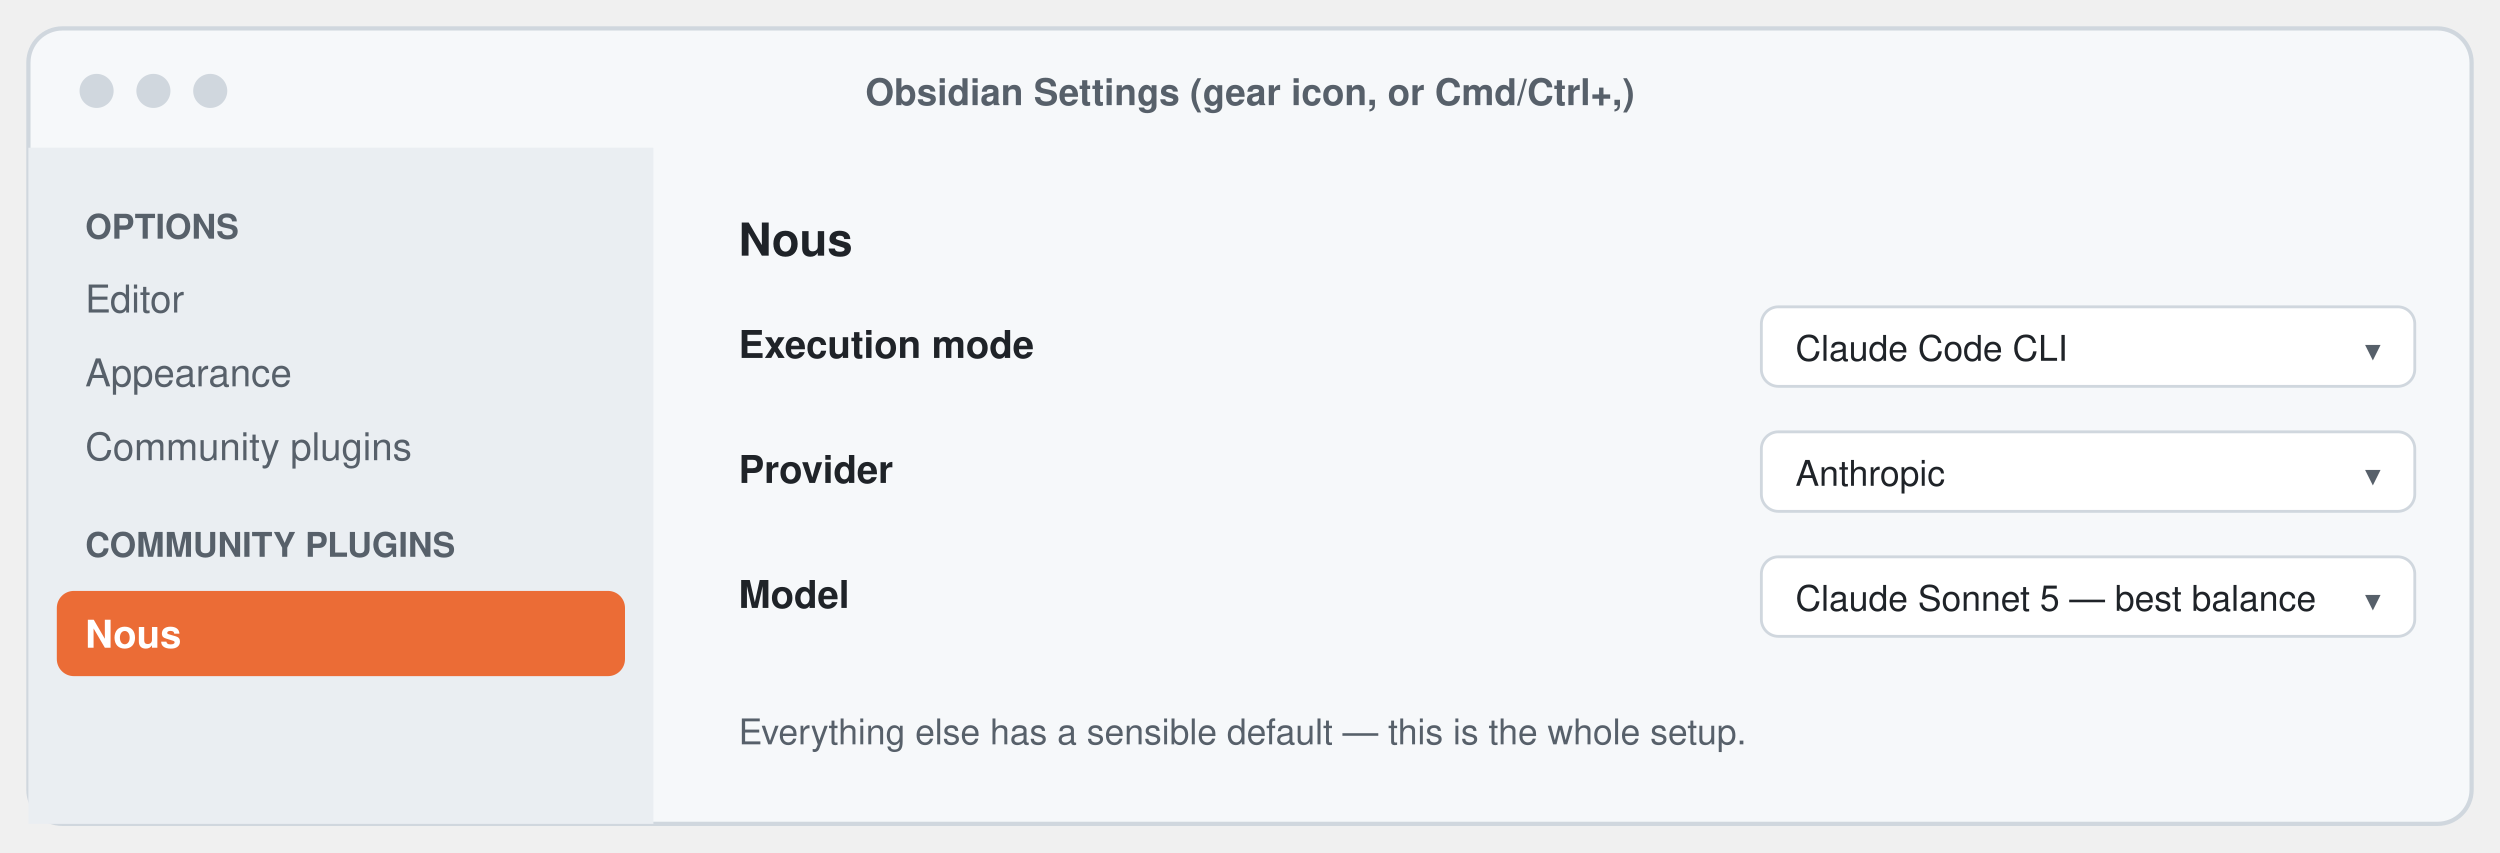
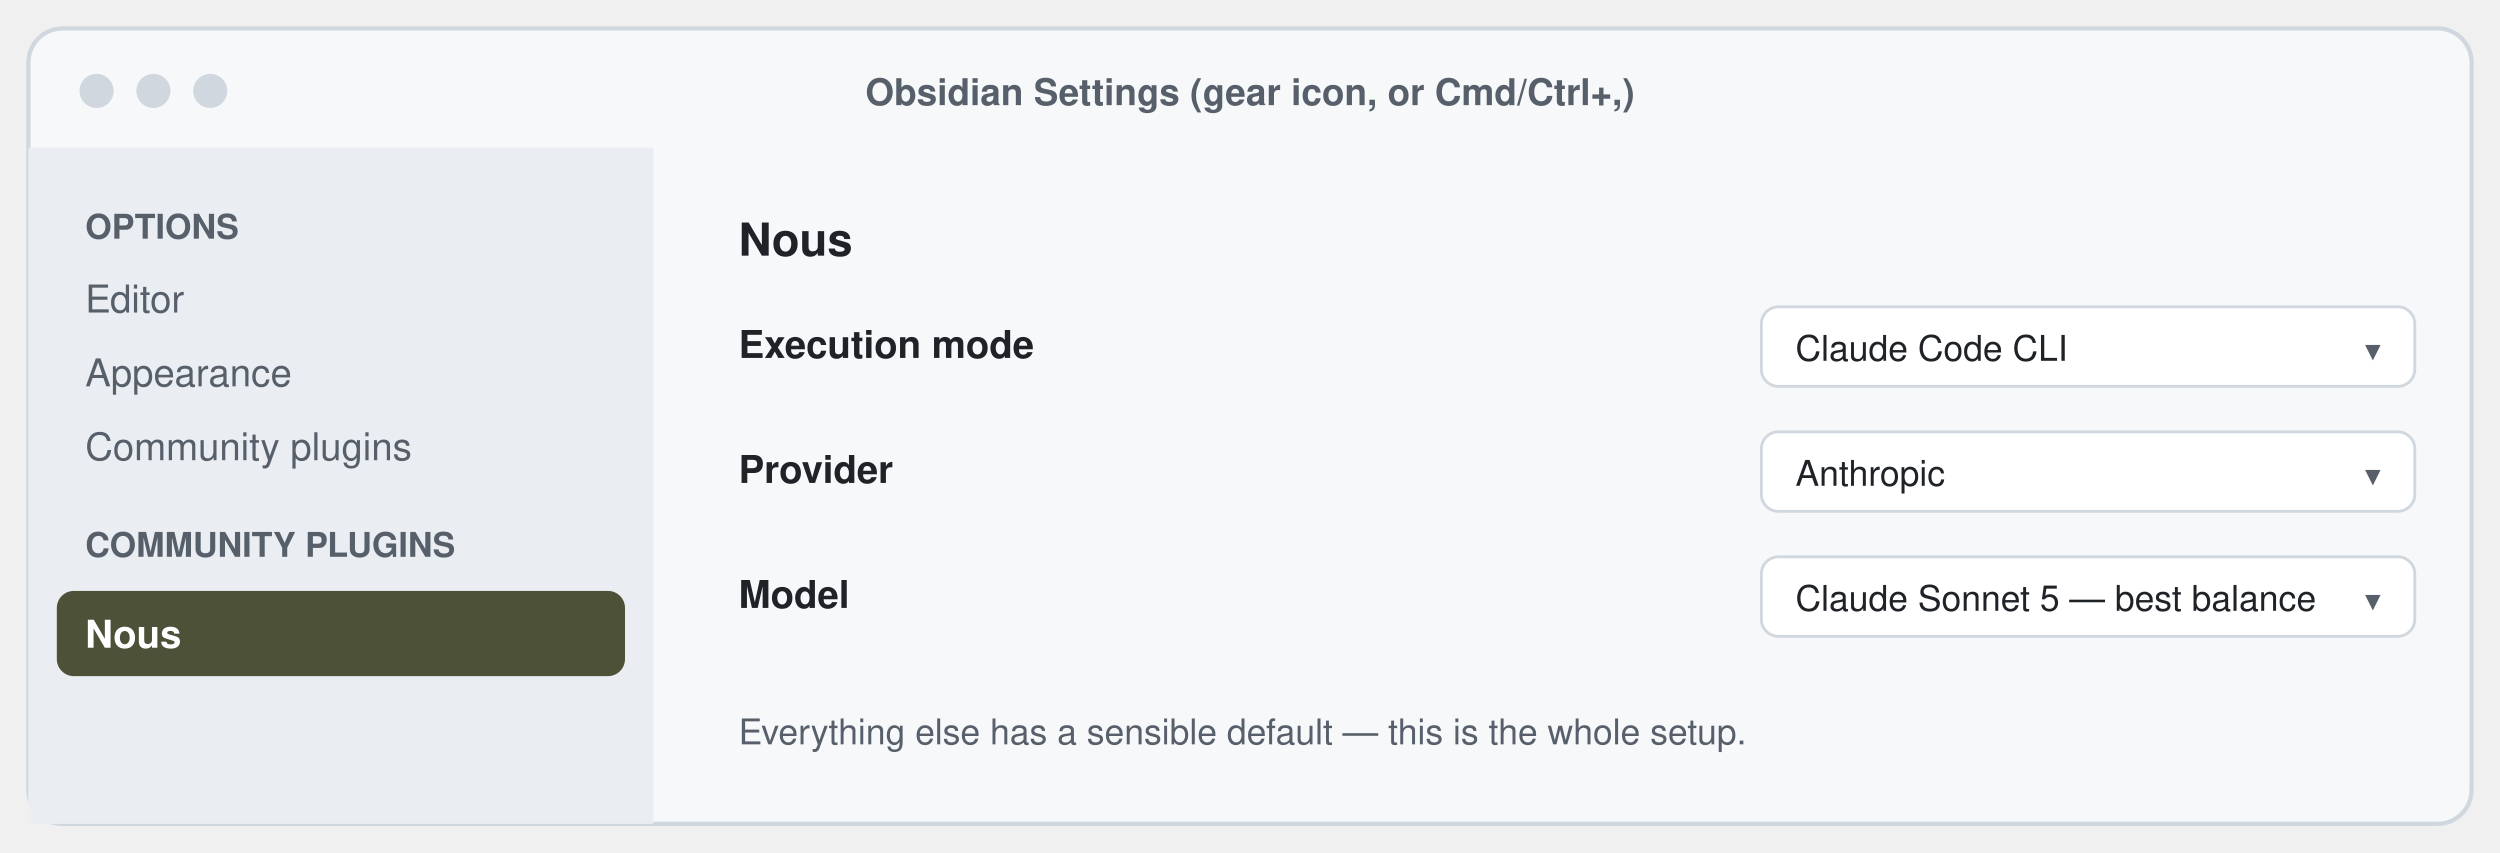
<svg xmlns="http://www.w3.org/2000/svg" width="880" height="300" viewBox="0 0 880 300" font-family="-apple-system, 'Segoe UI', Helvetica, Arial, sans-serif">
  <rect x="10" y="10" width="860" height="280" rx="12" fill="#f6f8fa" stroke="#d0d7de" stroke-width="1.5" />
  <circle cx="34" cy="32" r="6" fill="#d0d7de" />
  <circle cx="54" cy="32" r="6" fill="#d0d7de" />
  <circle cx="74" cy="32" r="6" fill="#d0d7de" />
  <text x="440" y="37" text-anchor="middle" font-size="13" font-weight="600" fill="#57606a">Obsidian Settings  (gear icon, or Cmd/Ctrl+,)</text>
  <rect x="10" y="52" width="220" height="238" fill="#eaeef2" />
  <text x="30" y="84" font-size="12" font-weight="700" fill="#57606a">OPTIONS</text>
  <text x="30" y="110" font-size="13.5" fill="#57606a">Editor</text>
  <text x="30" y="136" font-size="13.5" fill="#57606a">Appearance</text>
  <text x="30" y="162" font-size="13.5" fill="#57606a">Community plugins</text>
  <text x="30" y="196" font-size="12" font-weight="700" fill="#57606a">COMMUNITY PLUGINS</text>
-   <rect x="20" y="208" width="200" height="30" rx="6" fill="#eb6c36" />
+   <rect x="20" y="208" width="200" height="30" rx="6" fill="#4C5138" />
  <text x="30" y="228" font-size="13.5" font-weight="600" fill="#ffffff">Nous</text>
  <text x="260" y="90" font-size="16" font-weight="700" fill="#1f2328">Nous</text>
  <text x="260" y="126" font-size="13.5" font-weight="600" fill="#1f2328">Execution mode</text>
  <rect x="620" y="108" width="230" height="28" rx="6" fill="#ffffff" stroke="#d0d7de" />
  <text x="632" y="127" font-size="12.5" fill="#1f2328">Claude Code CLI</text>
  <text x="838" y="127" text-anchor="end" font-size="11" fill="#57606a">▾</text>
  <text x="260" y="170" font-size="13.5" font-weight="600" fill="#1f2328">Provider</text>
  <rect x="620" y="152" width="230" height="28" rx="6" fill="#ffffff" stroke="#d0d7de" />
  <text x="632" y="171" font-size="12.5" fill="#1f2328">Anthropic</text>
  <text x="838" y="171" text-anchor="end" font-size="11" fill="#57606a">▾</text>
  <text x="260" y="214" font-size="13.5" font-weight="600" fill="#1f2328">Model</text>
  <rect x="620" y="196" width="230" height="28" rx="6" fill="#ffffff" stroke="#d0d7de" />
  <text x="632" y="215" font-size="12.5" fill="#1f2328">Claude Sonnet 5 — best balance</text>
  <text x="838" y="215" text-anchor="end" font-size="11" fill="#57606a">▾</text>
  <text x="260" y="262" font-size="12.5" fill="#57606a">Everything else has a sensible default — this is the whole setup.</text>
</svg>
